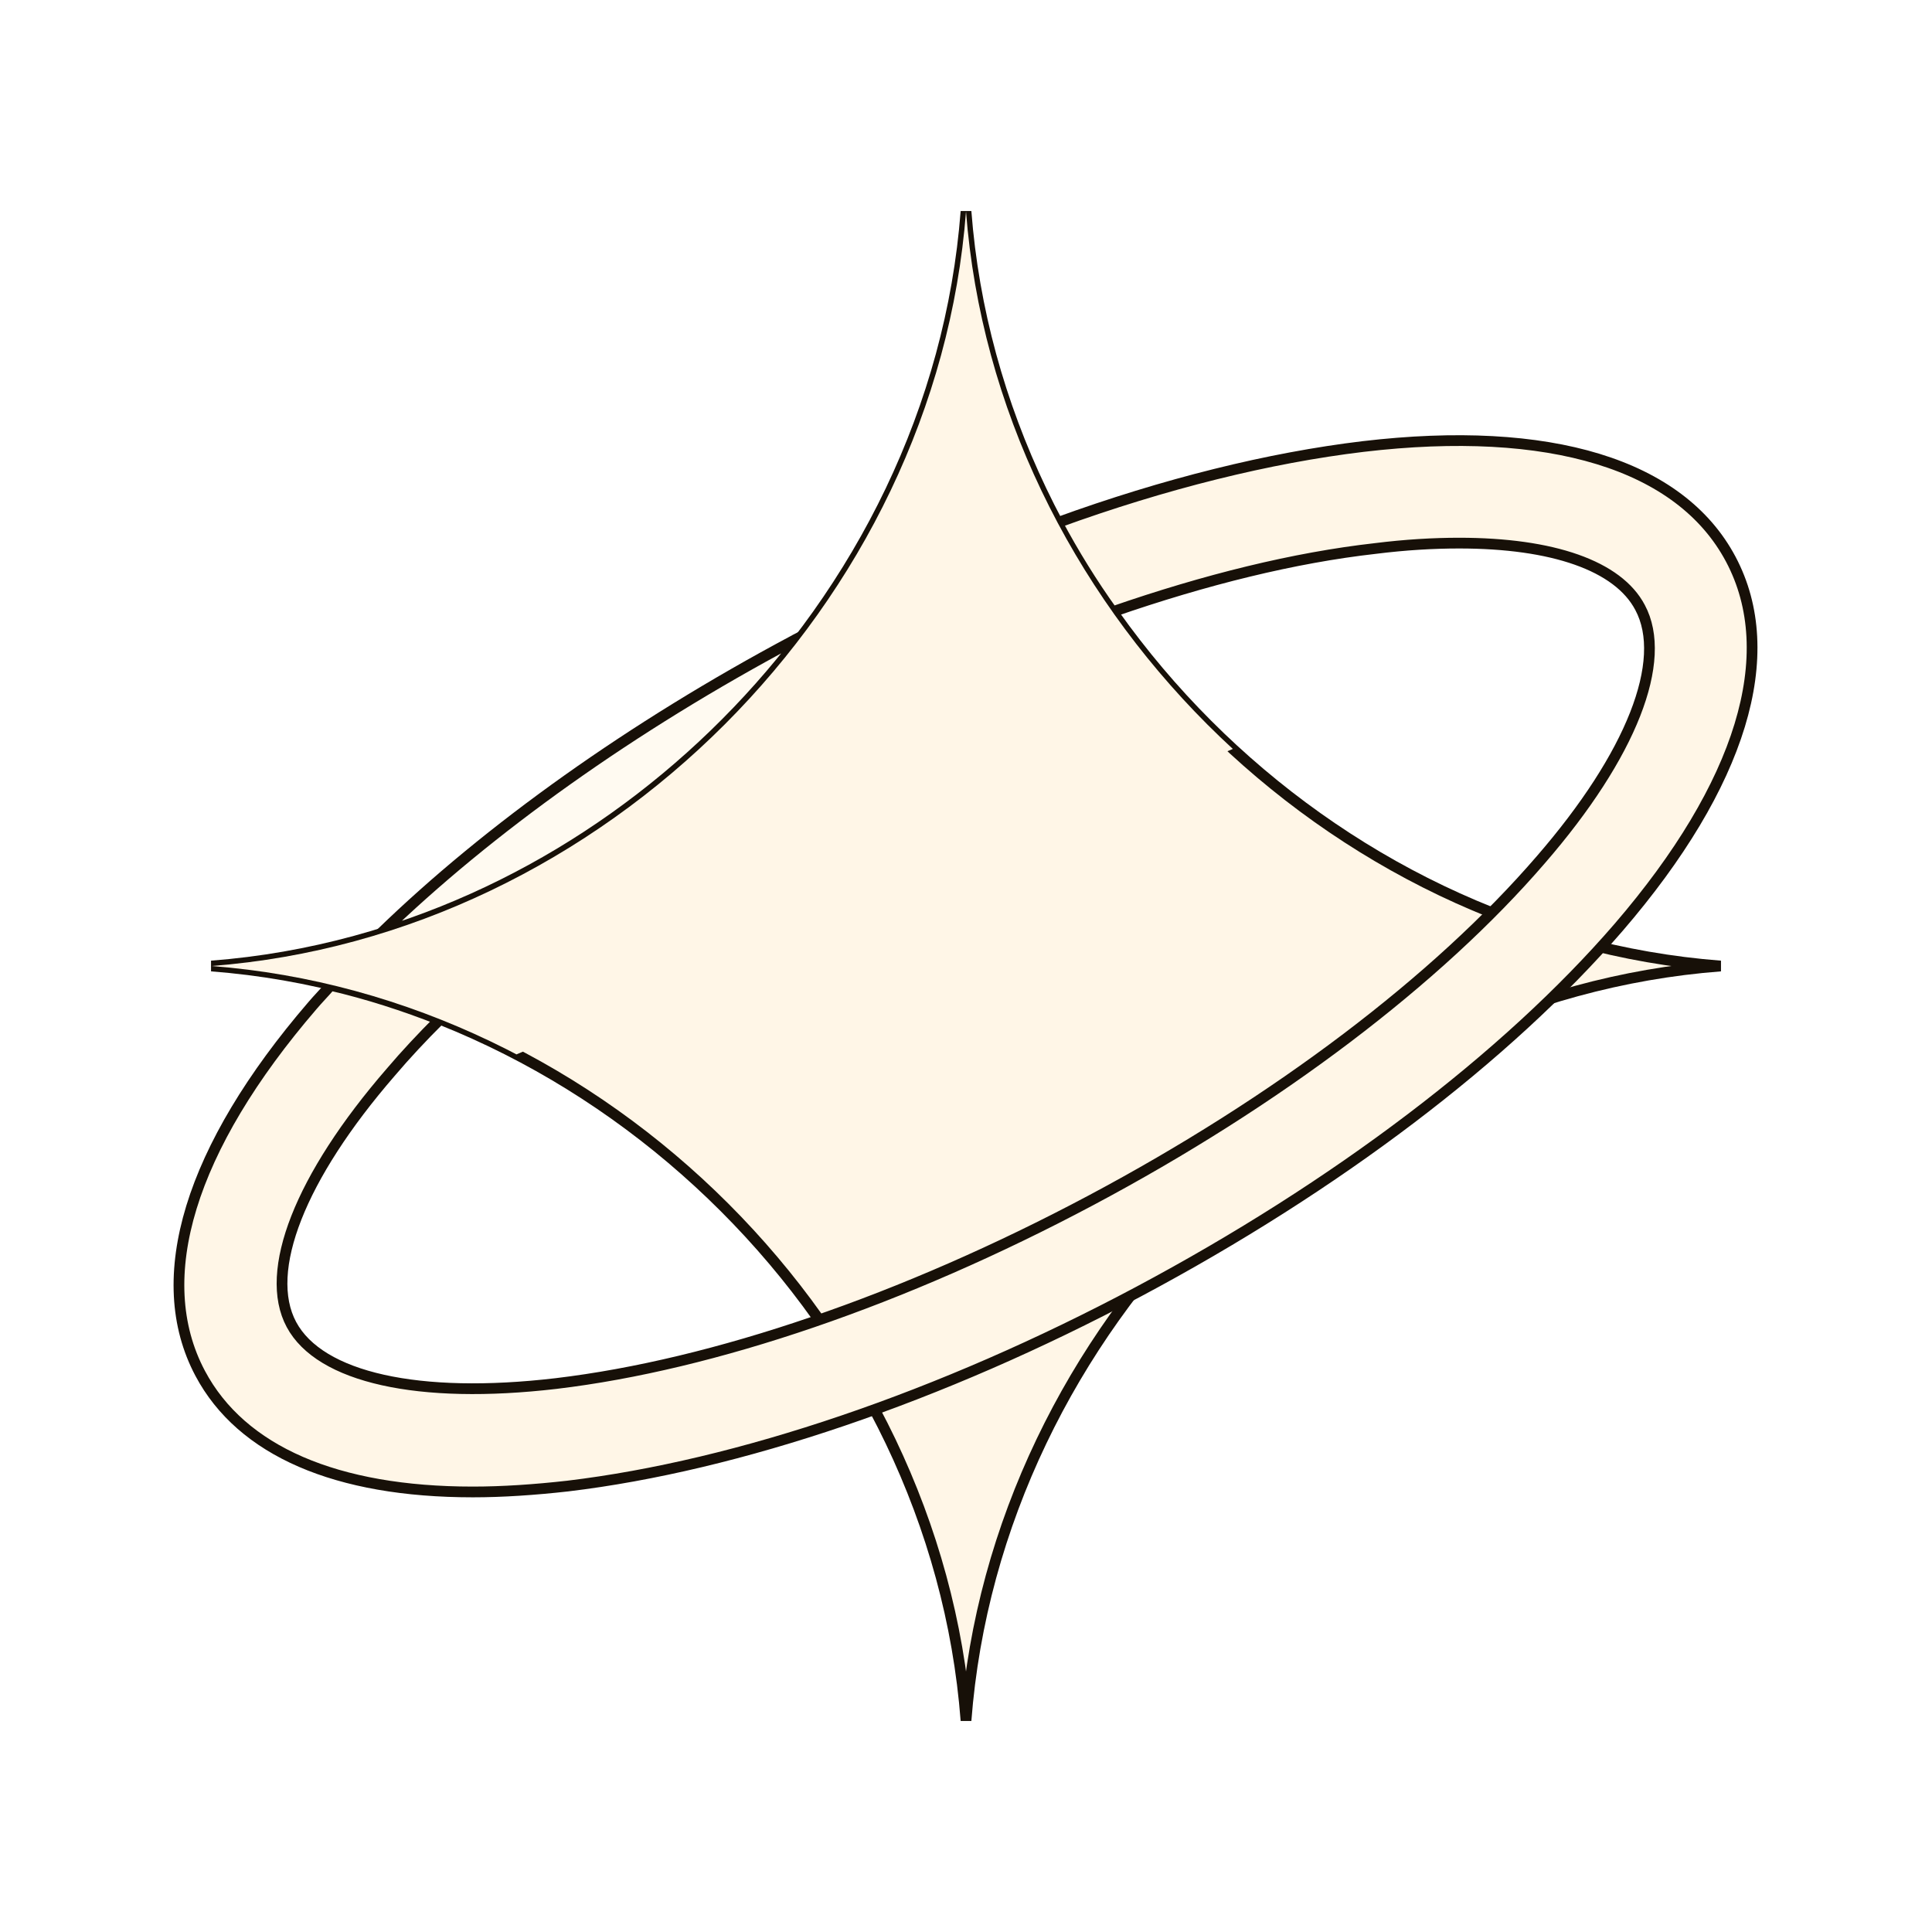
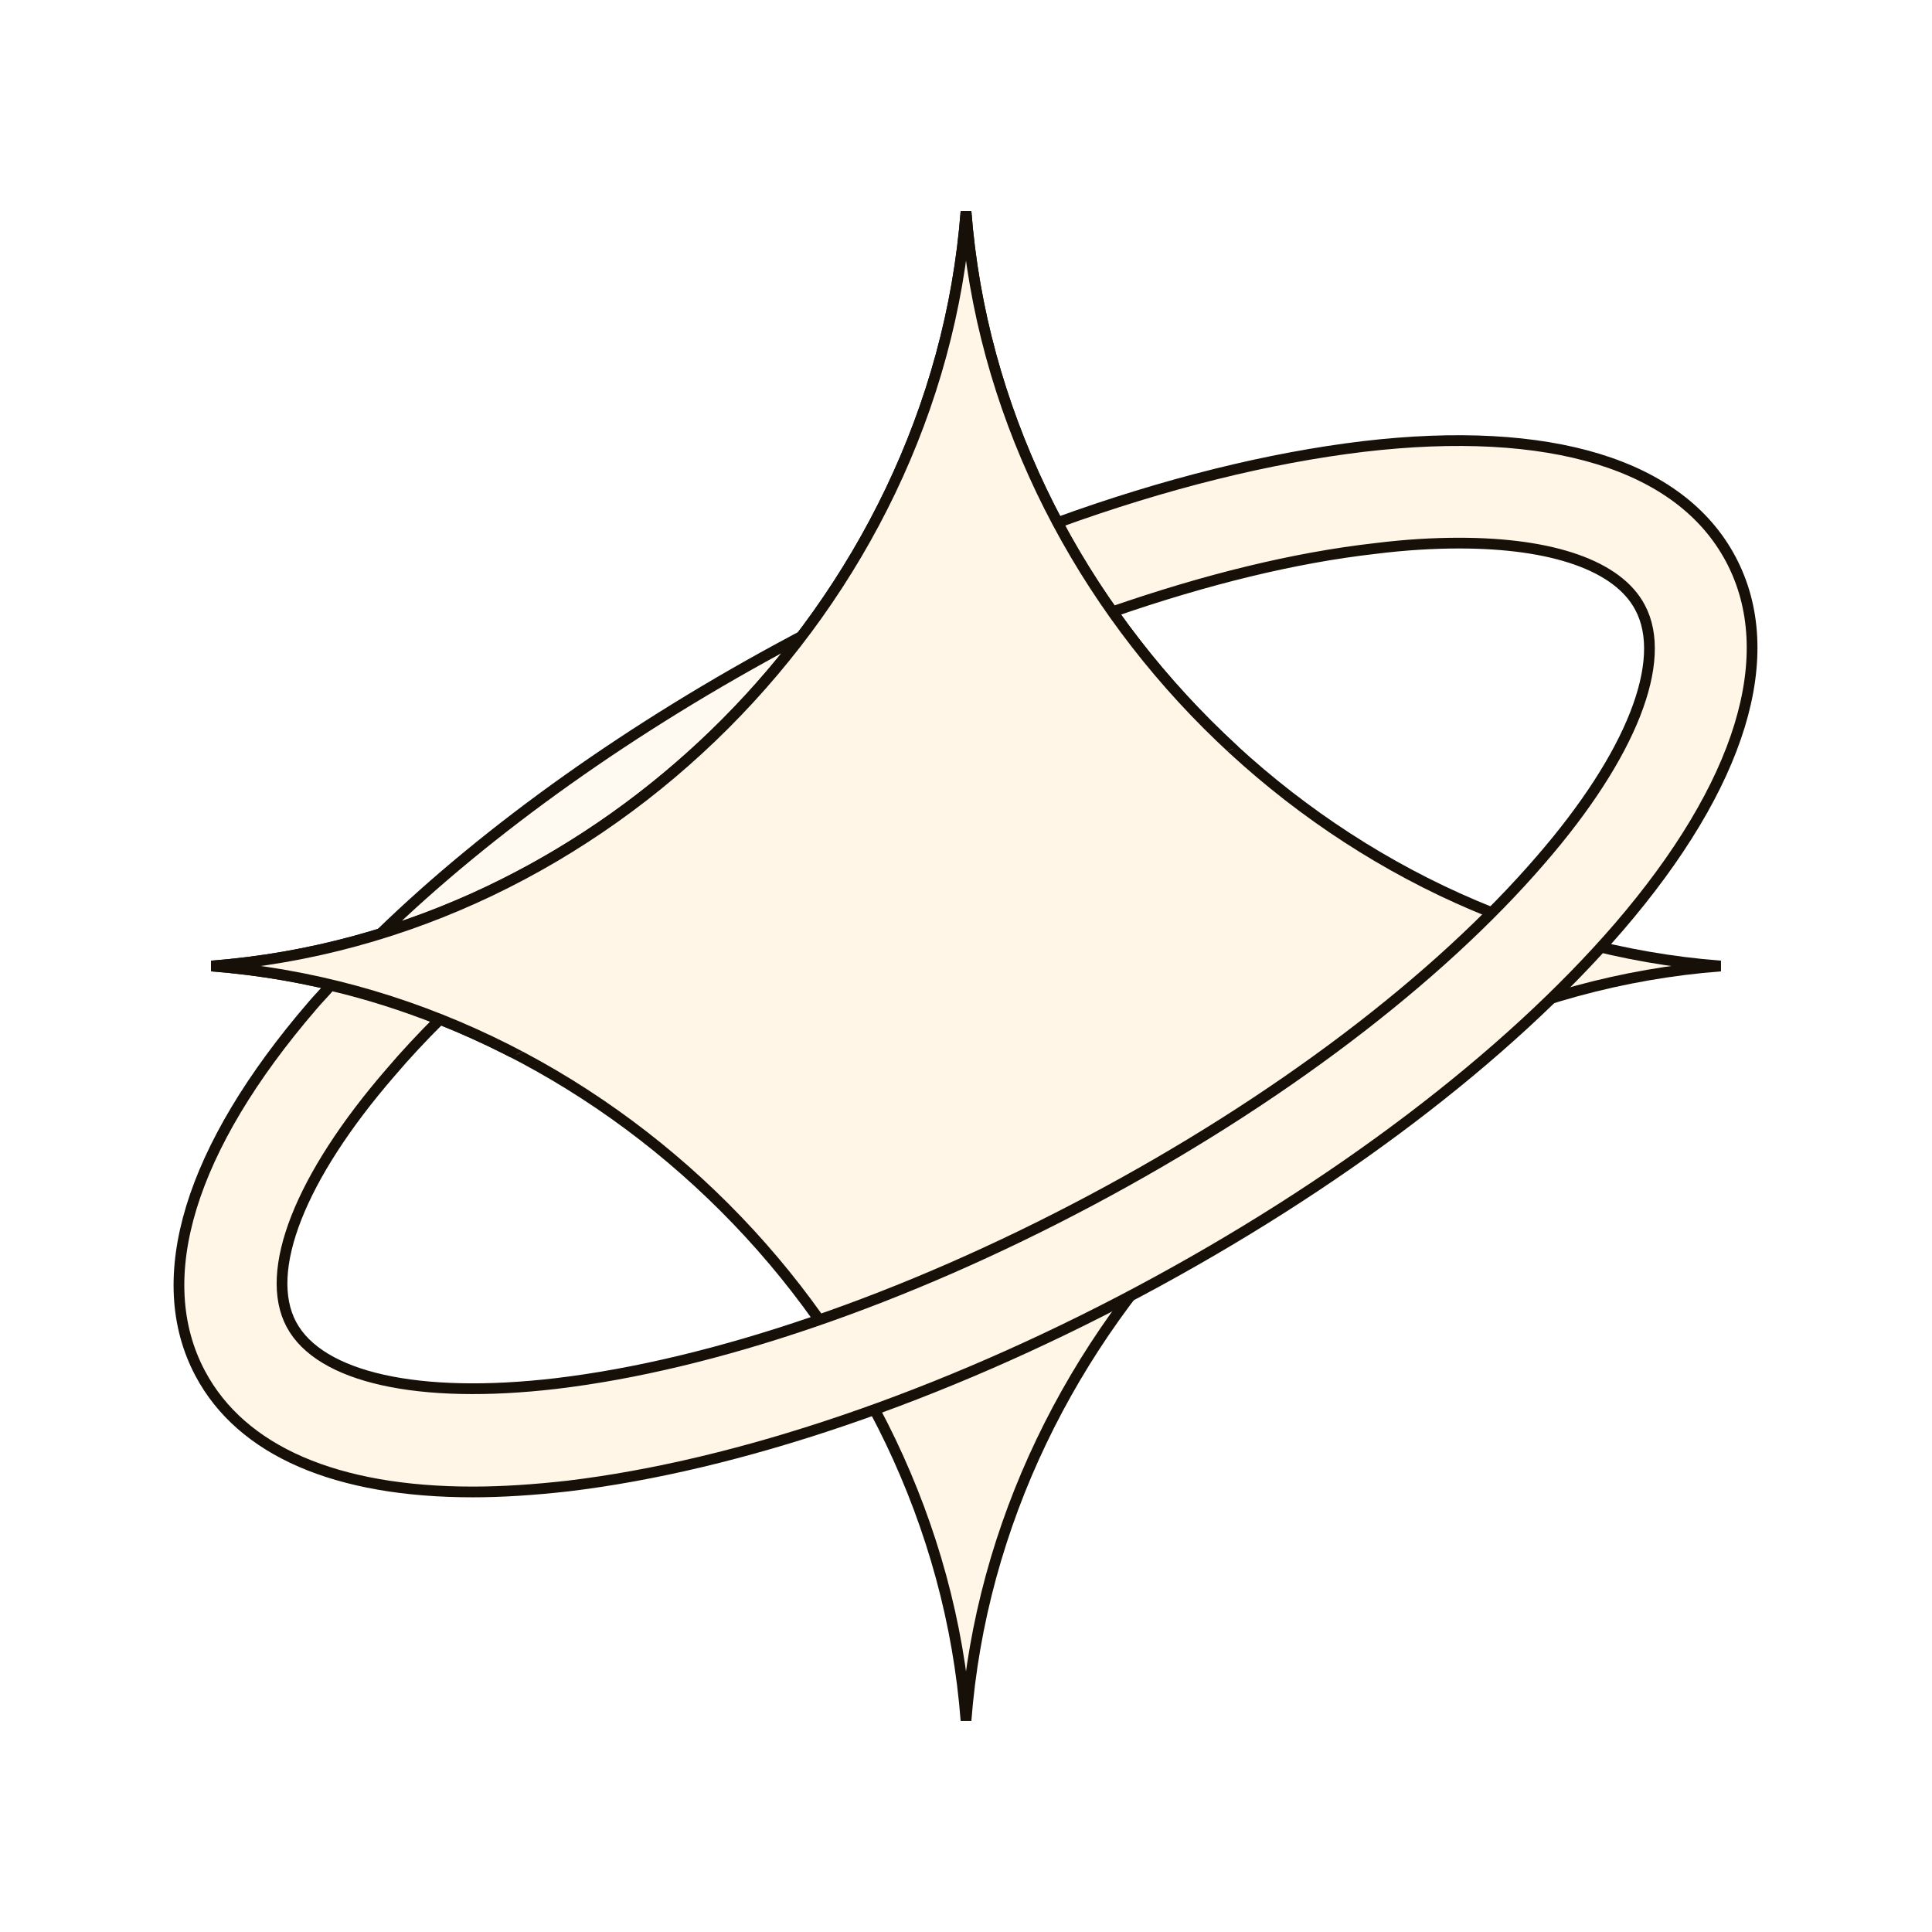
<svg xmlns="http://www.w3.org/2000/svg" width="64" height="64" viewBox="0 0 64 64" role="img">
  <defs>
    <linearGradient id="spec" x1="10" y1="6" x2="54" y2="58" gradientUnits="userSpaceOnUse">
      <stop offset="0" stop-color="#ffb000" />
      <stop offset=".27" stop-color="#ff6a00" />
      <stop offset=".52" stop-color="#e01b7a" />
      <stop offset=".74" stop-color="#8b1bb0" />
      <stop offset="1" stop-color="#2b0b8a" />
    </linearGradient>
    <linearGradient id="specwide" x1="0" y1="0" x2="1" y2="1">
      <stop offset="0" stop-color="#ffb000" />
      <stop offset=".25" stop-color="#ff5a00" />
      <stop offset=".5" stop-color="#d81b7a" />
      <stop offset=".75" stop-color="#7b1fa2" />
      <stop offset="1" stop-color="#2b0b8a" />
    </linearGradient>
  </defs>
  <g transform="translate(0.00 0.00) scale(0.17778)">
    <clipPath id="ulm13" clipPathUnits="userSpaceOnUse">
      <polygon points="-364.9,393.1 690.9,-57.1 494.8,-517.1 -561.1,-66.8" />
    </clipPath>
    <path d="M180,39.4c-5.6,73.1-67.5,135-140.6,140.6c73.1,5.6,135,67.5,140.6,140.6c5.6-73.1,67.5-135,140.6-140.6C247.5,174.4,185.6,112.5,180,39.4z" fill="#fff6e7" stroke="#171008" stroke-width="2" />
    <path d="M149.3,118.6c-0.5,0.3-1,0.5-1.5,0.8c-30,16-56.7,35-76.8,54.5C102.1,164.3,129.6,144.5,149.3,118.6z" fill="#fffaf1" stroke="#171008" stroke-width="2" />
    <path d="M322.5,104.2c-9.4-17.7-33.7-25.1-68.5-21c-17.5,2.1-36.9,6.9-57,14.2c3.1,5.8,6.5,11.3,10.3,16.6c17.3-6,33.9-10.1,49-11.8c5.6-0.7,10.8-1,15.6-1c17.4,0,29.6,4.2,33.7,12c5.3,9.9-1.6,27.5-18.5,47c-19.3,22.4-49.1,45-83.9,63.5c-34.8,18.5-70.2,30.6-99.6,34.1c-25.6,3-44-1.1-49.3-11c-5.3-9.9,1.6-27.5,18.5-47c2.8-3.3,5.9-6.6,9.1-9.8c-6.6-2.6-13.4-4.8-20.3-6.4c-1.1,1.3-2.3,2.5-3.4,3.8c-22.8,26.5-30.3,50.8-20.9,68.5c7.7,14.5,25.4,22.1,50.8,22.1c5.5,0,11.5-0.4,17.7-1.1c31.7-3.8,69.5-16.6,106.3-36.2c36.8-19.6,68.6-43.7,89.5-67.9C324.5,146.2,331.9,121.9,322.5,104.2z" fill="#fff6e7" stroke="#171008" stroke-width="2" />
    <path d="M180,39.4c-5.6,73.1-67.5,135-140.6,140.6c73.1,5.6,135,67.5,140.6,140.6c5.6-73.1,67.5-135,140.6-140.6C247.5,174.4,185.6,112.5,180,39.4z" fill="#fff6e7" clip-path="url(#ulm13)" />
+     <path d="M180,39.4c-5.6,73.1-67.5,135-140.6,140.6c73.1,5.6,135,67.5,140.6,140.6c5.6-73.1,67.5-135,140.6-140.6C247.5,174.4,185.6,112.5,180,39.4z" fill="none" stroke="#171008" stroke-width="2" clip-path="url(#ulm13)" />
  </g>
</svg>
